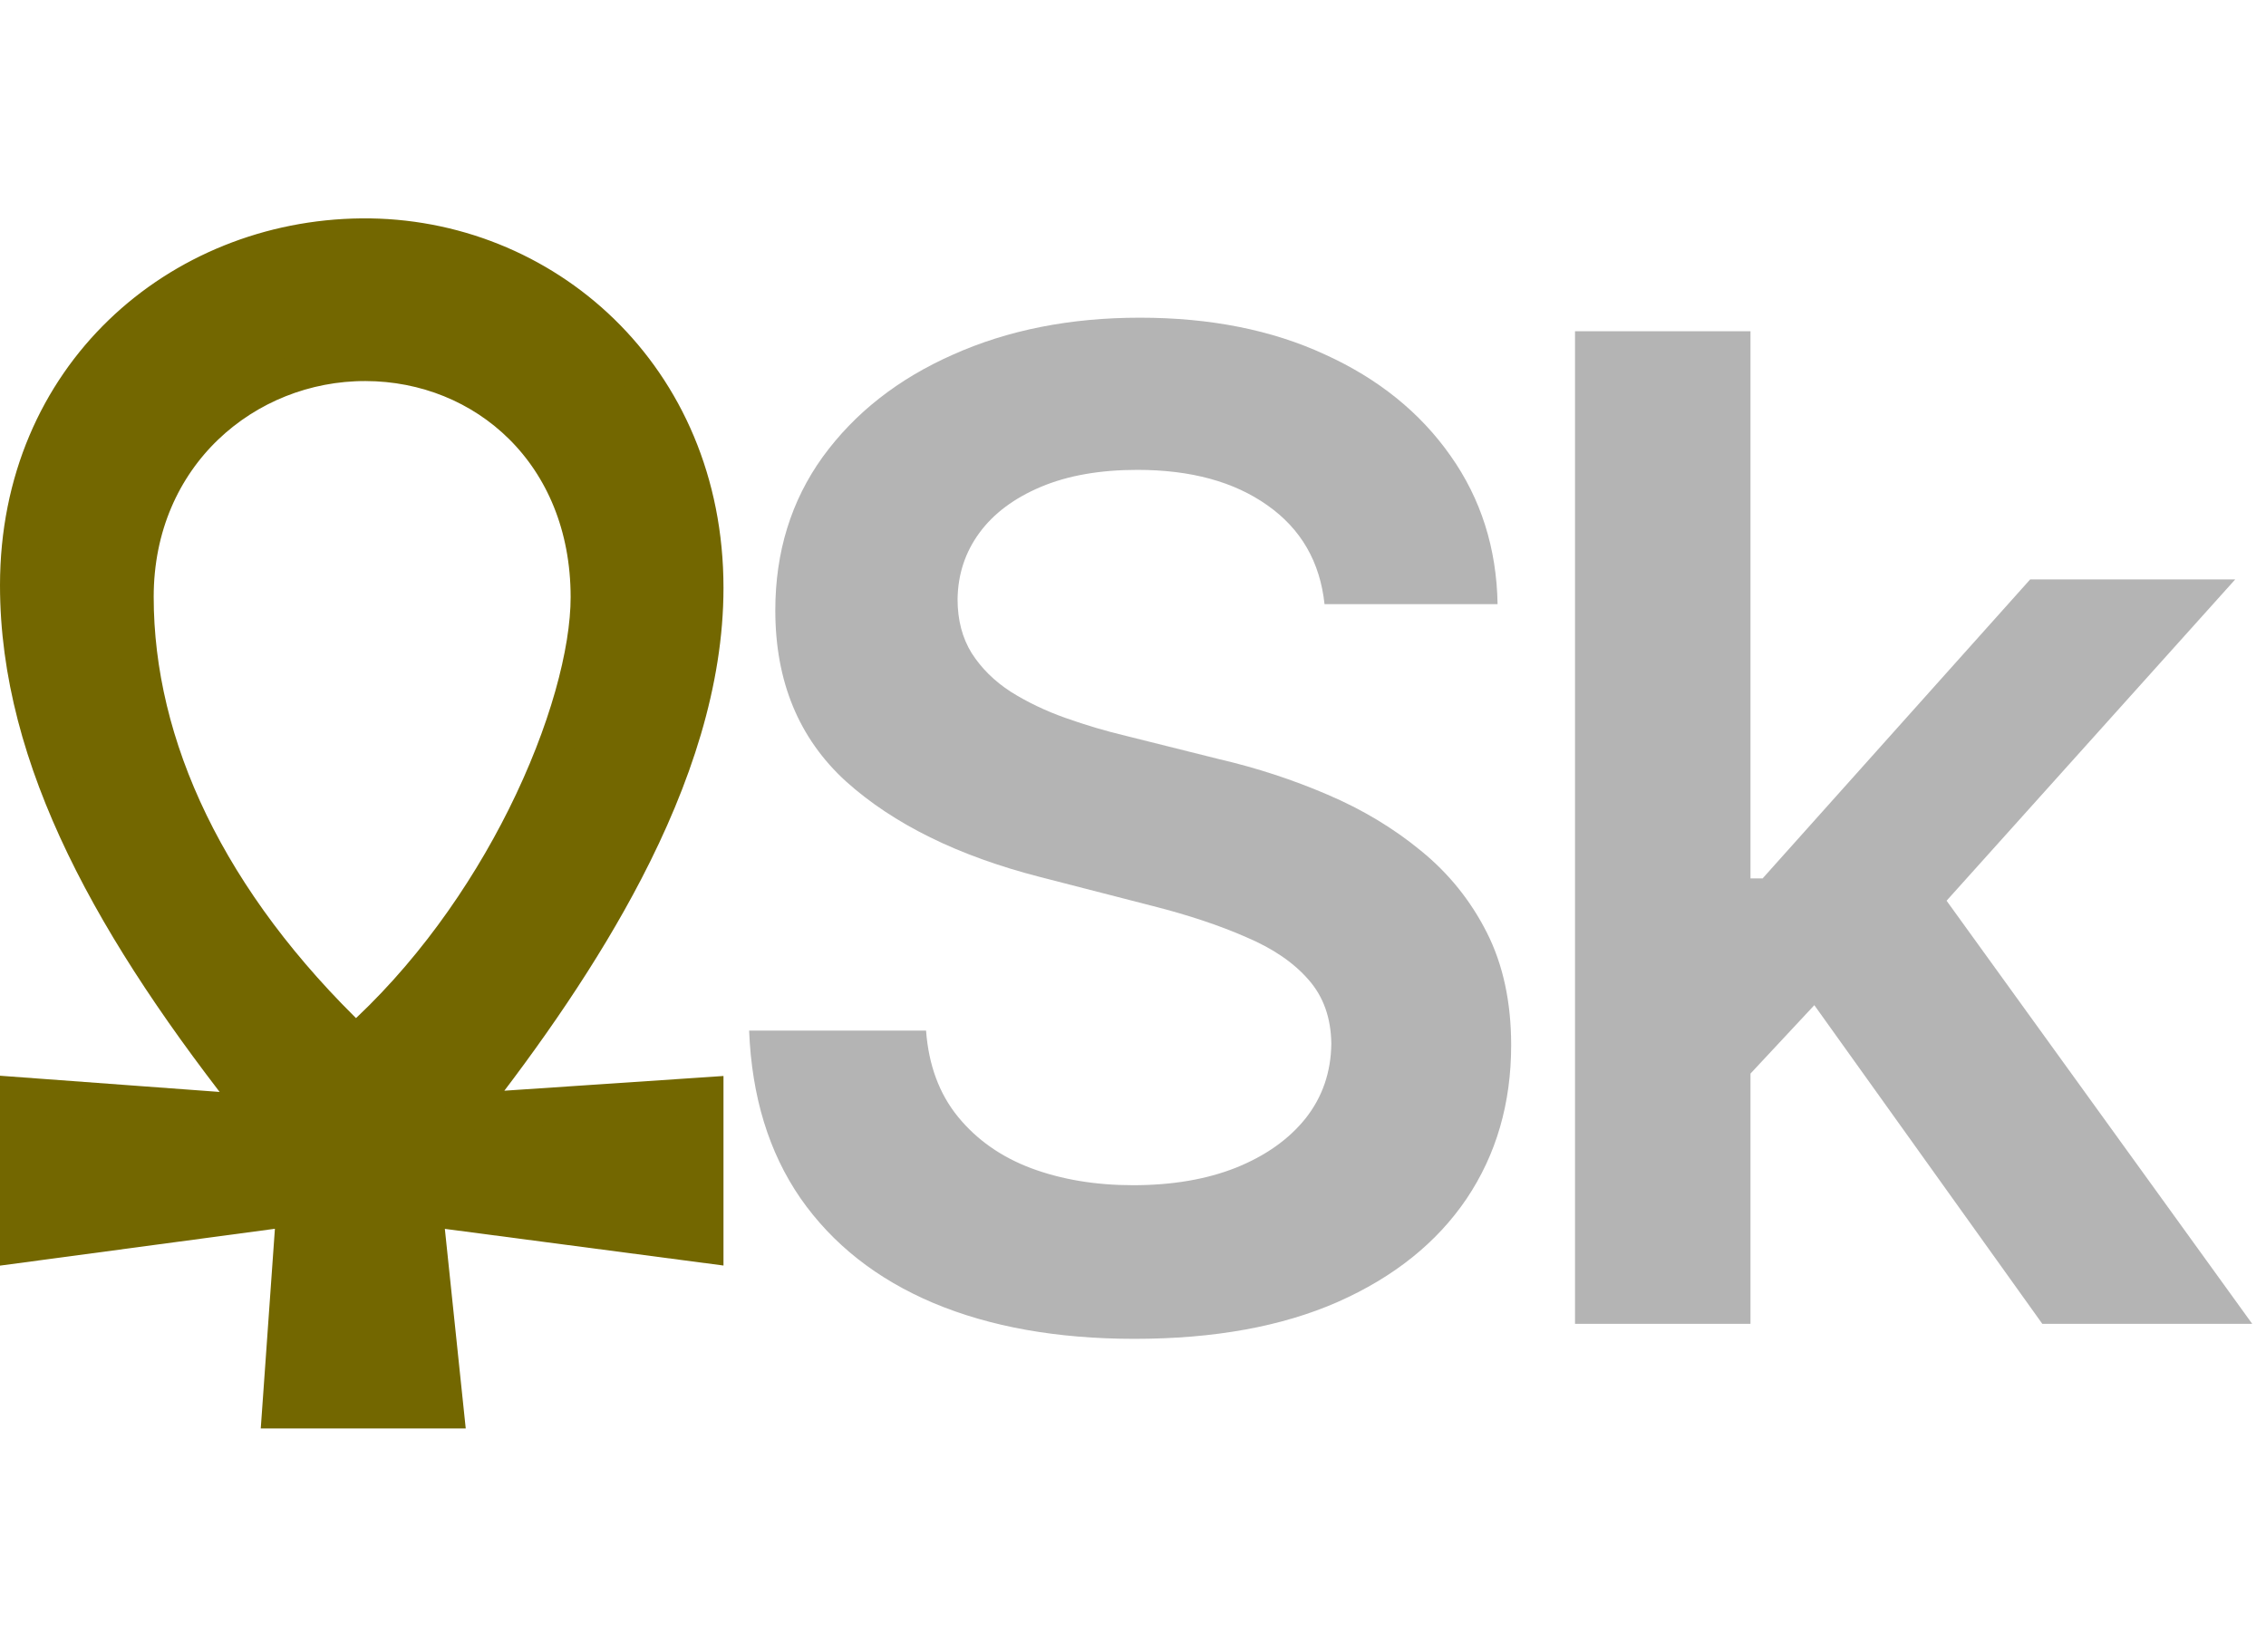
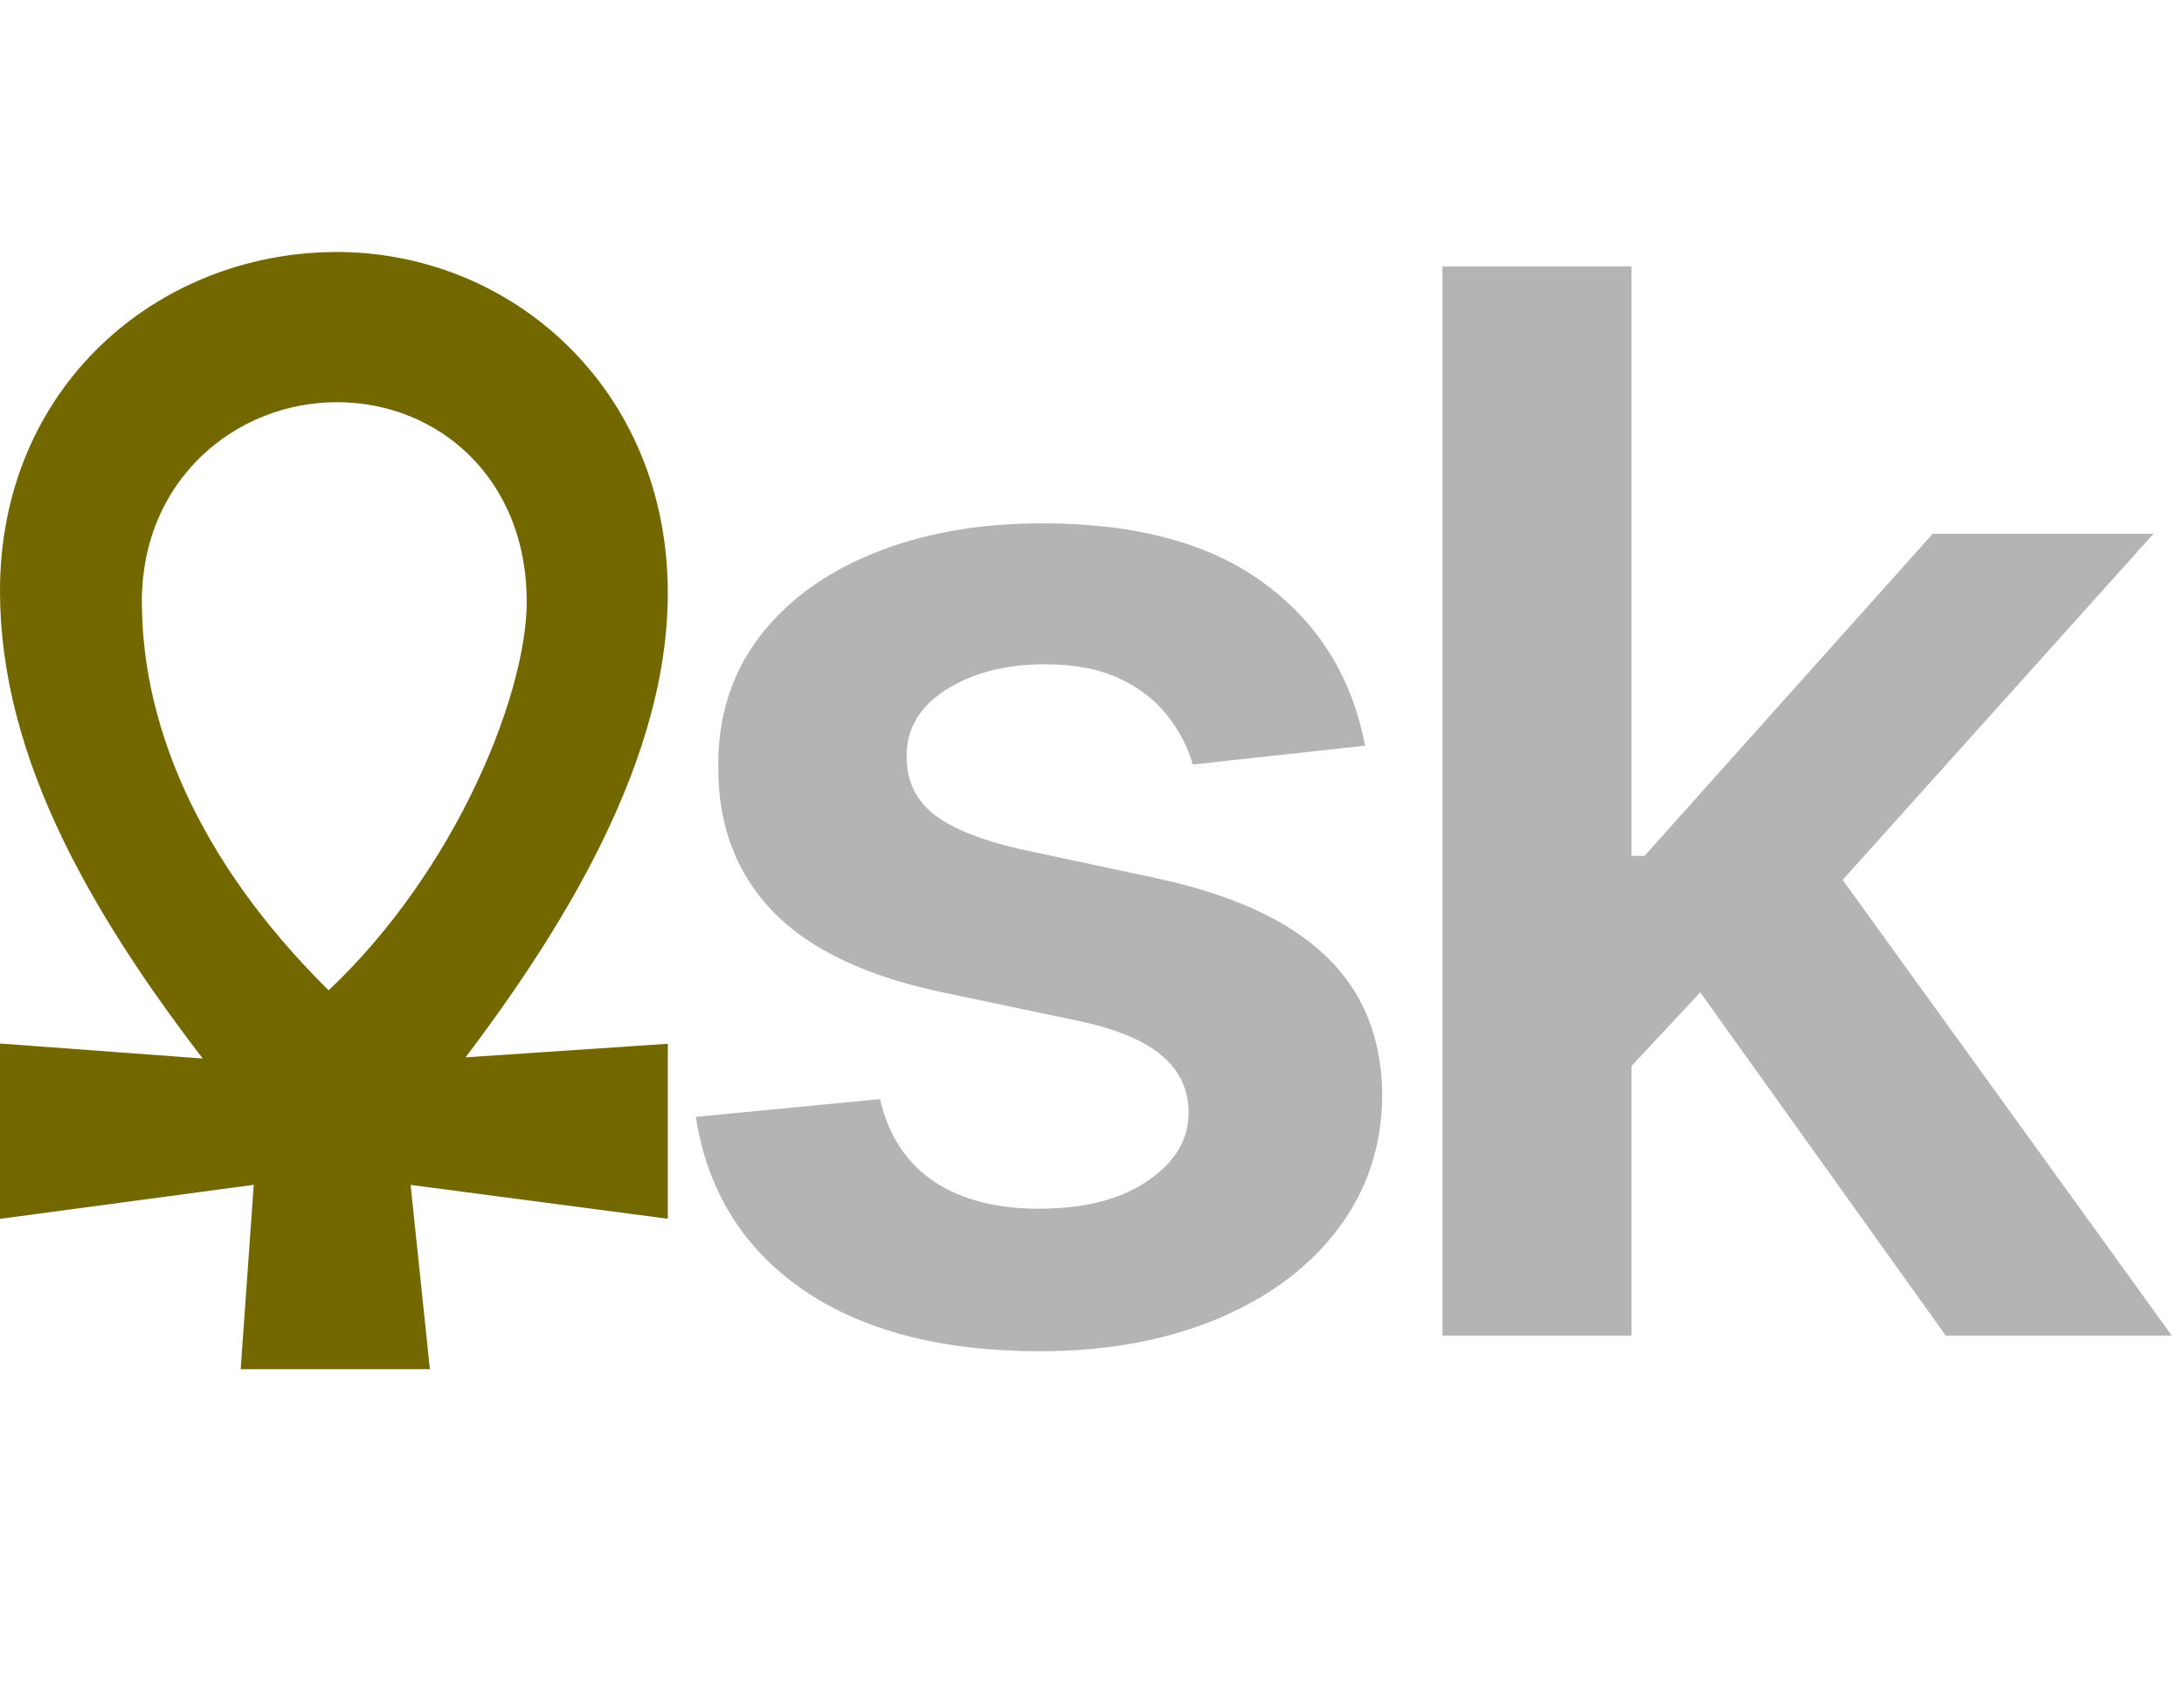
- <svg xmlns="http://www.w3.org/2000/svg" width="498" height="363" viewBox="0 0 498 363" fill="none">
-   <path d="M291.092 132.797C290.098 123.493 285.908 116.249 278.521 111.064C271.206 105.879 261.689 103.287 249.97 103.287C241.732 103.287 234.665 104.53 228.77 107.016C222.875 109.501 218.365 112.875 215.24 117.136C212.115 121.398 210.517 126.263 210.446 131.732C210.446 136.277 211.476 140.219 213.536 143.557C215.666 146.895 218.543 149.736 222.165 152.08C225.787 154.352 229.8 156.27 234.203 157.832C238.607 159.395 243.045 160.709 247.52 161.774L267.974 166.888C276.213 168.805 284.132 171.398 291.732 174.665C299.402 177.932 306.256 182.051 312.293 187.023C318.401 191.994 323.23 197.996 326.781 205.027C330.332 212.058 332.108 220.297 332.108 229.743C332.108 242.527 328.841 253.784 322.307 263.514C315.773 273.173 306.327 280.737 293.969 286.206C281.682 291.604 266.803 294.303 249.331 294.303C232.357 294.303 217.619 291.675 205.119 286.419C192.69 281.163 182.96 273.493 175.929 263.408C168.969 253.322 165.205 241.036 164.636 226.547H203.521C204.089 234.146 206.433 240.467 210.553 245.51C214.672 250.553 220.034 254.317 226.639 256.803C233.315 259.288 240.773 260.531 249.011 260.531C257.605 260.531 265.134 259.253 271.597 256.696C278.131 254.068 283.244 250.446 286.938 245.83C290.631 241.142 292.513 235.673 292.584 229.423C292.513 223.741 290.844 219.054 287.577 215.361C284.31 211.597 279.729 208.472 273.834 205.986C268.01 203.429 261.192 201.156 253.379 199.168L228.557 192.776C210.588 188.159 196.384 181.163 185.943 171.788C175.574 162.342 170.389 149.807 170.389 134.182C170.389 121.327 173.869 110.07 180.83 100.411C187.861 90.751 197.413 83.258 209.487 77.932C221.561 72.534 235.233 69.835 250.503 69.835C265.986 69.835 279.551 72.534 291.199 77.932C302.918 83.258 312.115 90.68 318.791 100.197C325.467 109.643 328.912 120.51 329.125 132.797H291.092ZM381.296 239.651L381.189 193.095H387.368L446.175 127.364H491.239L418.902 207.903H410.912L381.296 239.651ZM346.14 291V72.818H384.705V291H346.14ZM448.838 291L395.571 216.533L421.566 189.366L494.968 291H448.838Z" fill="#B4B4B4" />
-   <path d="M79.464 52.003L79.462 52.003C39.294 52.406 4.003 82.633 4 128.666V128.666C4 167.034 25.075 204.539 56.985 244.684L8.294 241.09L4 240.773L4 245.079L4 269.065V273.637L8.532 273.03L64.754 265.491L61.906 305.717L61.602 310H65.896H93.473H97.913L97.451 305.584L93.258 265.501L150.478 273.031L155 273.626V269.065V245.079V240.801L150.732 241.088L102.257 244.347C115.633 227.298 127.992 209.457 137.372 191.414C148.057 170.861 155 149.812 155 129.211C155 82.651 119.353 51.628 79.464 52.003ZM29.777 131.201C29.777 100.013 53.937 79.704 80.336 79.762C106.609 79.82 129.409 99.706 129.409 131.281C129.409 143.347 124.661 161.107 115.393 179.687C106.648 197.218 94.051 215.128 78.163 229.3C45.656 198.269 29.777 163.925 29.777 131.201Z" fill="#736700" stroke="#736700" stroke-width="8" />
+ <svg xmlns="http://www.w3.org/2000/svg" width="520" height="403" viewBox="0 0 520 403" fill="none">
+   <path d="M325.006 177.553L283.99 182.027C282.83 177.884 280.8 173.99 277.9 170.344C275.083 166.698 271.271 163.756 266.465 161.519C261.659 159.282 255.776 158.163 248.816 158.163C239.453 158.163 231.581 160.193 225.201 164.254C218.904 168.314 215.796 173.575 215.879 180.038C215.796 185.59 217.826 190.106 221.969 193.586C226.195 197.066 233.156 199.925 242.85 202.162L275.414 209.122C293.478 213.017 306.901 219.19 315.684 227.641C324.55 236.093 329.024 247.155 329.107 260.827C329.024 272.841 325.503 283.447 318.543 292.645C311.665 301.759 302.095 308.885 289.832 314.023C277.568 319.16 263.482 321.729 247.573 321.729C224.207 321.729 205.397 316.84 191.146 307.062C176.894 297.202 168.401 283.489 165.666 265.923L209.54 261.697C211.529 270.314 215.755 276.819 222.218 281.21C228.681 285.602 237.091 287.798 247.449 287.798C258.138 287.798 266.714 285.602 273.177 281.21C279.723 276.819 282.996 271.391 282.996 264.928C282.996 259.46 280.883 254.944 276.657 251.381C272.514 247.818 266.051 245.083 257.268 243.178L224.704 236.342C206.392 232.53 192.844 226.108 184.061 217.077C175.278 207.962 170.928 196.445 171.011 182.524C170.928 170.758 174.118 160.566 180.581 151.949C187.127 143.249 196.2 136.537 207.8 131.814C219.484 127.008 232.948 124.605 248.195 124.605C270.567 124.605 288.174 129.37 301.018 138.898C313.944 148.427 321.94 161.312 325.006 177.553ZM384.473 258.092L384.349 203.778H391.558L460.166 127.091H512.74L428.348 221.054H419.026L384.473 258.092ZM343.458 318V63.455H388.451V318H343.458ZM463.273 318L401.128 231.121L431.455 199.428L517.091 318H463.273Z" fill="#B4B4B4" />
+   <path d="M79.464 64.003L79.462 64.003C39.294 64.406 4.003 94.633 4 140.666V140.666C4 179.034 25.075 216.539 56.985 256.684L8.294 253.09L4 252.773L4 257.079L4 281.065V285.637L8.532 285.03L64.754 277.491L61.906 317.717L61.602 322H65.896H93.473H97.913L97.451 317.584L93.258 277.501L150.478 285.031L155 285.626V281.065V257.079V252.801L150.732 253.088L102.257 256.347C115.633 239.298 127.992 221.457 137.372 203.414C148.057 182.861 155 161.812 155 141.211C155 94.651 119.353 63.628 79.464 64.003ZM29.777 143.201C29.777 112.013 53.937 91.704 80.336 91.762C106.609 91.82 129.409 111.706 129.409 143.281C129.409 155.347 124.661 173.107 115.393 191.687C106.648 209.218 94.051 227.128 78.163 241.3C45.656 210.269 29.777 175.925 29.777 143.201Z" fill="#736700" stroke="#736700" stroke-width="8" />
</svg>
